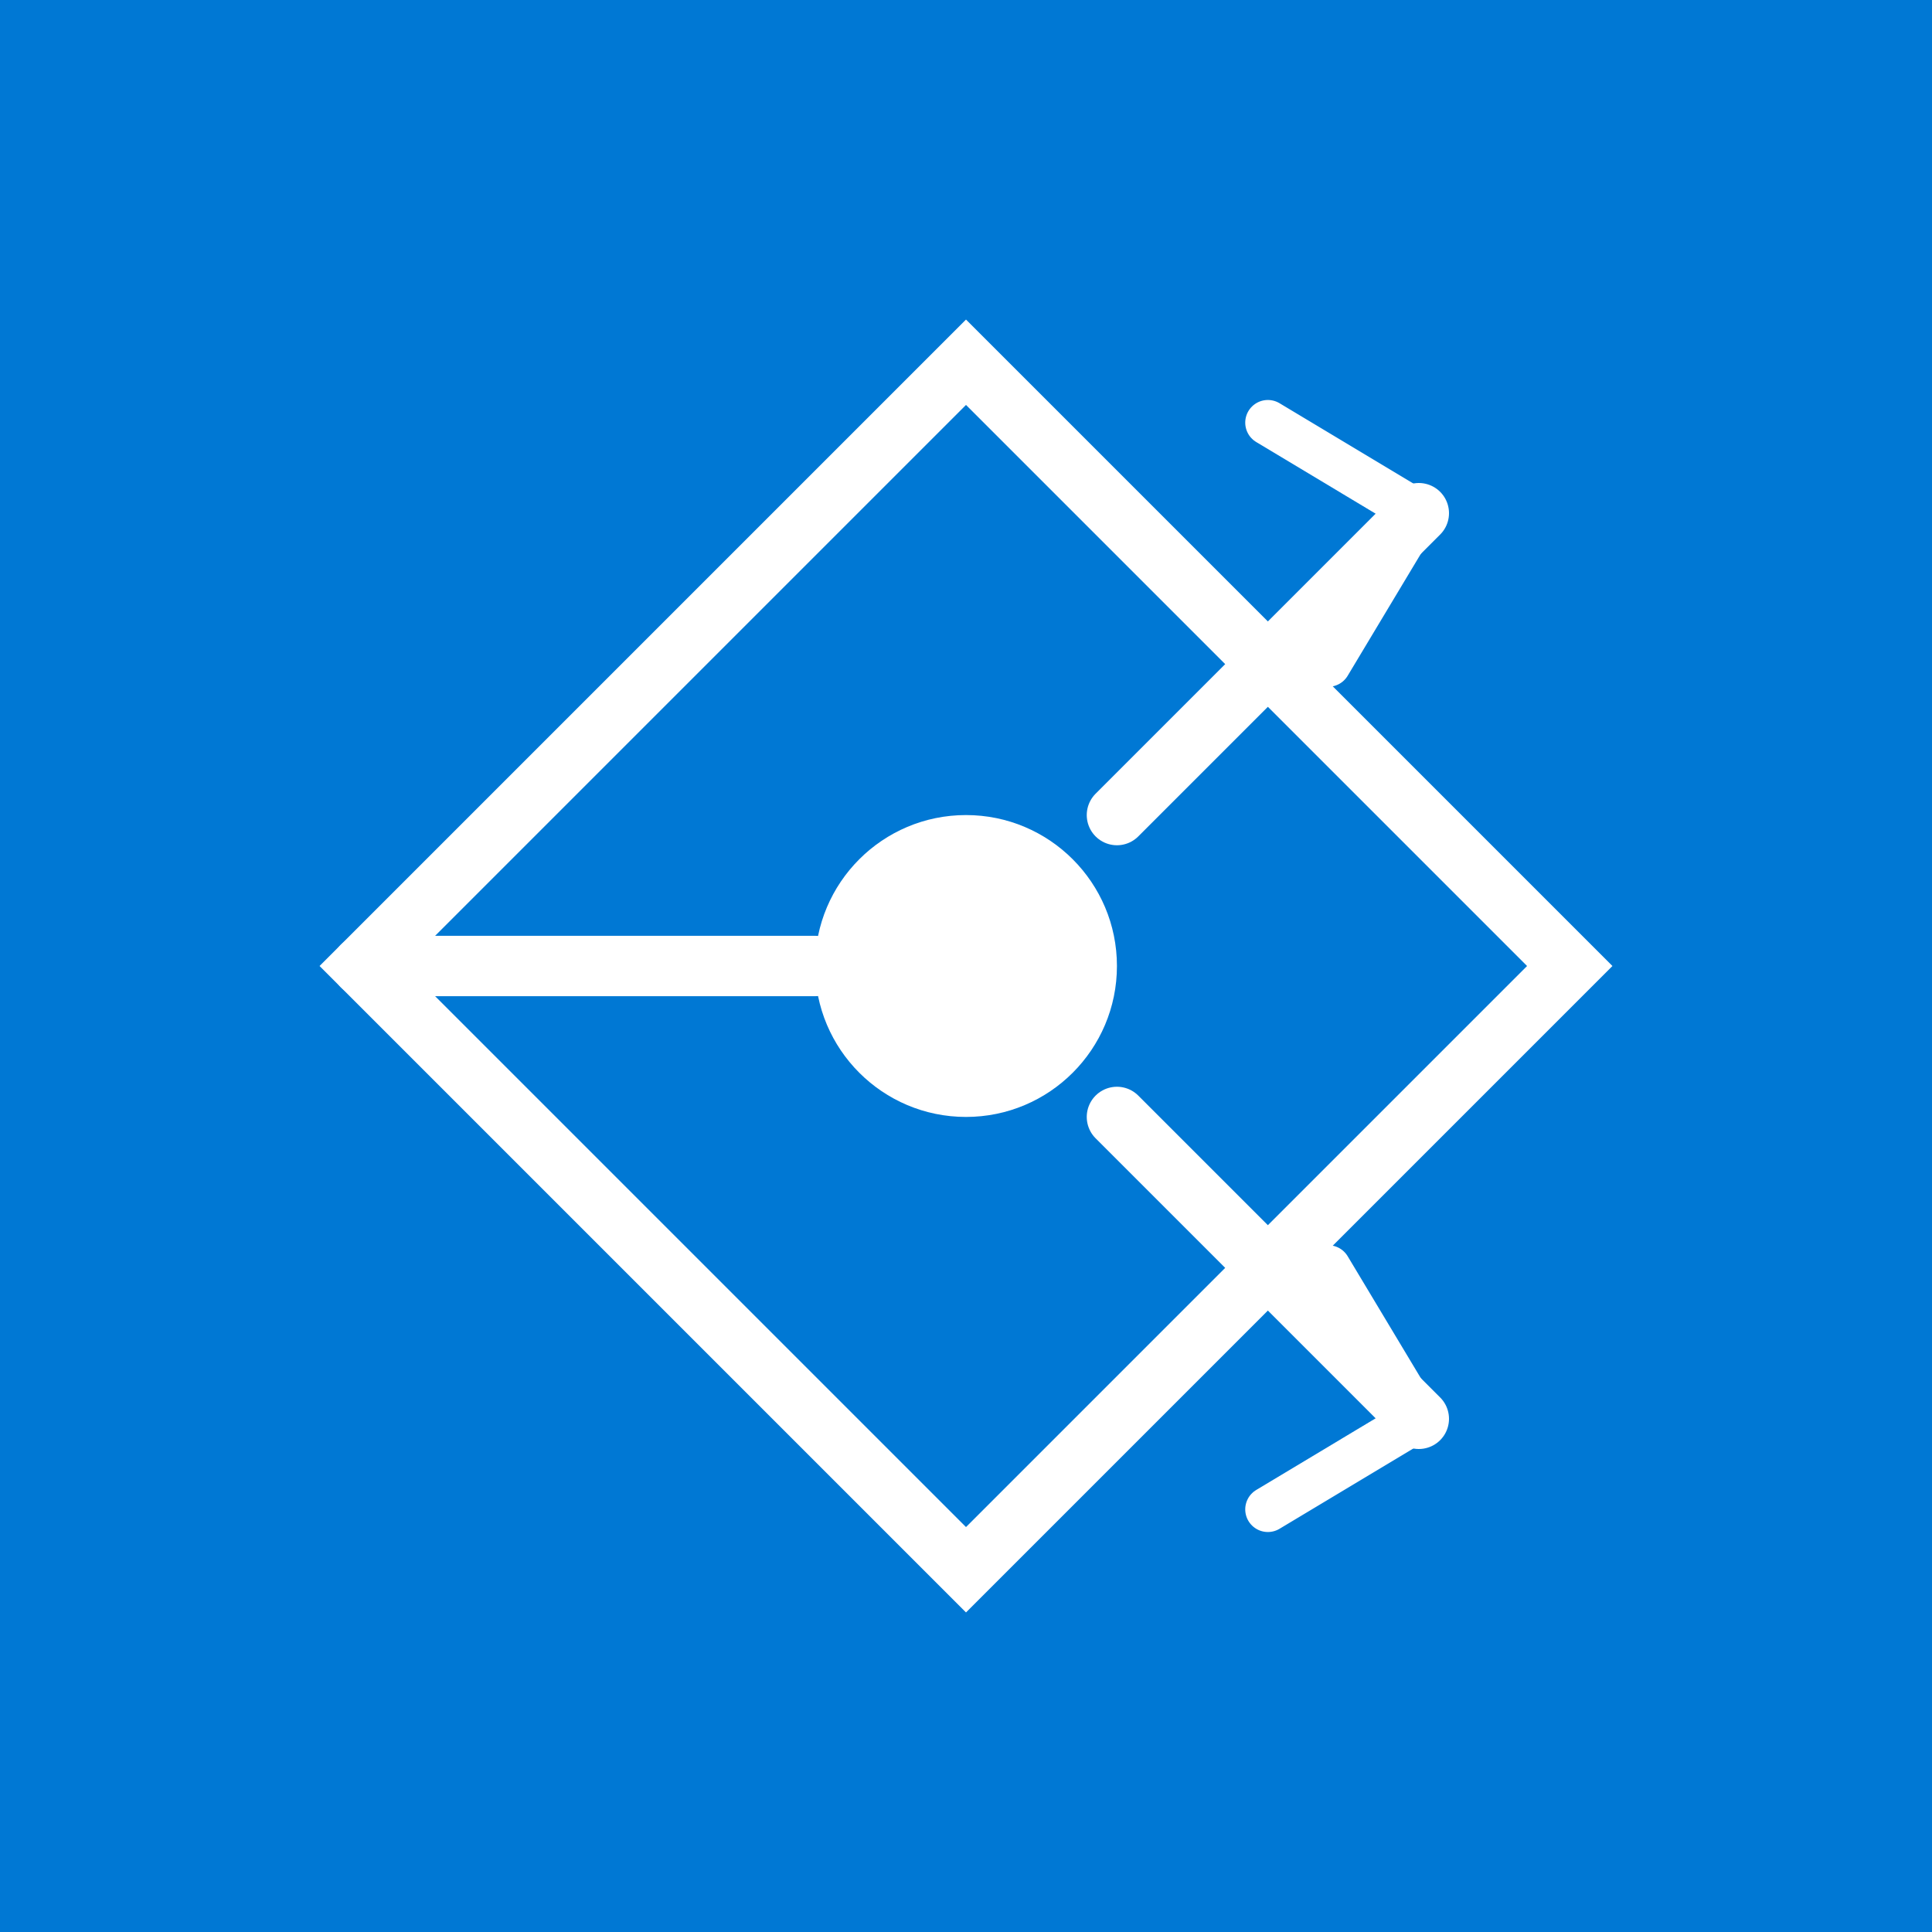
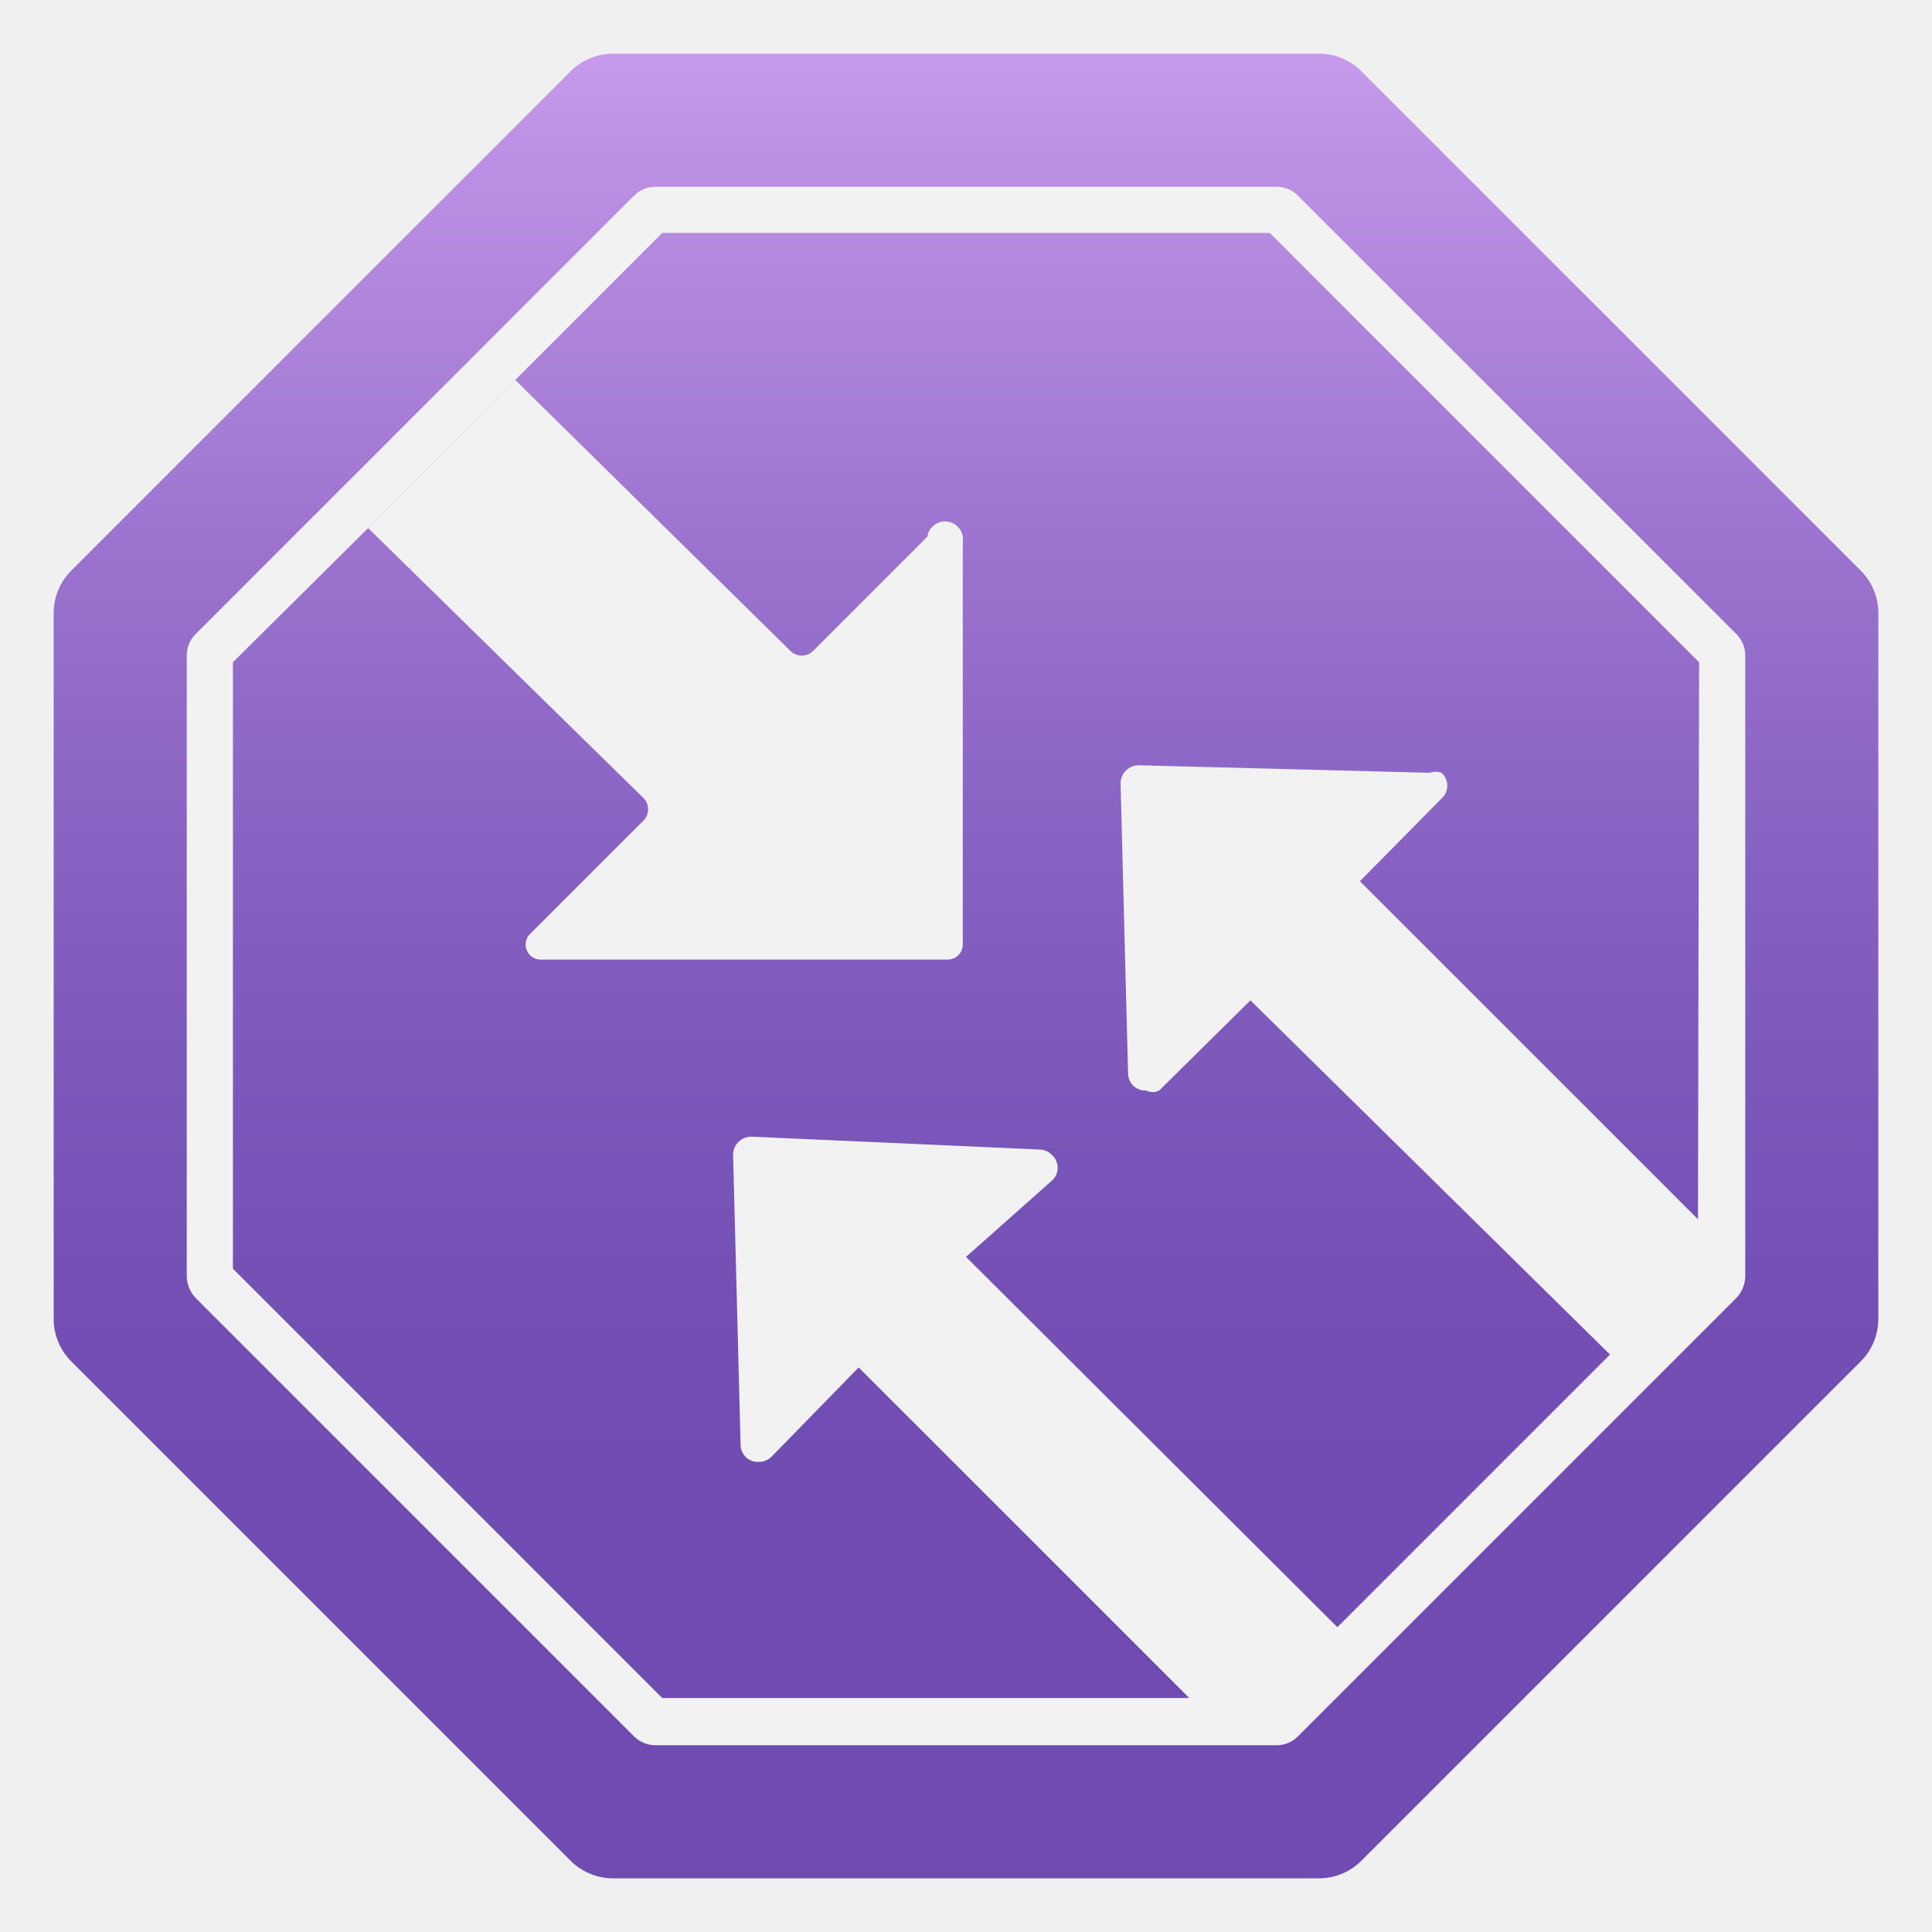
- <svg xmlns="http://www.w3.org/2000/svg" width="64" height="64" viewBox="0 0 64 64">
-   <rect width="64" height="64" fill="#0078D4" />
-   <polygon points="32,12 52,32 32,52 12,32" fill="none" stroke="white" stroke-width="2" />
-   <circle cx="32" cy="32" r="5" fill="white" />
-   <line x1="12" y1="32" x2="27" y2="32" stroke="white" stroke-width="2" stroke-linecap="round" />
-   <line x1="37" y1="27" x2="47" y2="17" stroke="white" stroke-width="2" stroke-linecap="round" />
-   <polyline points="42,14 47,17 44,22" fill="none" stroke="white" stroke-width="1.5" stroke-linecap="round" stroke-linejoin="round" />
-   <line x1="37" y1="37" x2="47" y2="47" stroke="white" stroke-width="2" stroke-linecap="round" />
-   <polyline points="44,42 47,47 42,50" fill="none" stroke="white" stroke-width="1.5" stroke-linecap="round" stroke-linejoin="round" />
+ <svg xmlns="http://www.w3.org/2000/svg" id="a18b905d-93c6-4fee-ba5b-699e2562e00f" width="18" height="18" viewBox="0 0 18 18">
+   <defs>
+     <linearGradient id="b02c7a20-01da-4daf-91b9-e11528418dfc" x1="9" y1="17.5" x2="9" y2="0.5" gradientUnits="userSpaceOnUse">
+       <stop offset="0.16" stop-color="#6f4bb2" />
+       <stop offset="0.32" stop-color="#7450b5" />
+       <stop offset="0.51" stop-color="#825dbf" />
+       <stop offset="0.72" stop-color="#9a72ce" />
+       <stop offset="0.94" stop-color="#bb90e4" />
+       <stop offset="1" stop-color="#c69aeb" />
+     </linearGradient>
+   </defs>
+   <path d="M12.29.5H5.71a.56.56,0,0,0-.4.17L.67,5.31a.56.56,0,0,0-.17.4v6.58a.56.56,0,0,0,.17.4l4.64,4.64a.56.56,0,0,0,.4.17h6.58a.56.56,0,0,0,.4-.17l4.64-4.64a.56.56,0,0,0,.17-.4V5.71a.56.56,0,0,0-.17-.4L12.69.67A.56.56,0,0,0,12.29.5Z" fill="url(#b02c7a20-01da-4daf-91b9-e11528418dfc)" />
+   <path d="M6,7.64l-.07.07-1,1a.14.14,0,0,0,.1.23h3.8a.14.14,0,0,0,.14-.14V5.05A.14.14,0,0,0,8.64,5l-1,1-.07.07a.15.15,0,0,1-.2,0L4.8,3.54,3.43,4.92,6,7.44A.15.15,0,0,1,6,7.64Z" fill="#f2f2f2" />
+   <path d="M16.18,5.91,12.09,1.82a.28.28,0,0,0-.2-.08H6.11a.28.28,0,0,0-.2.08L1.82,5.91a.28.28,0,0,0-.08.2v5.78a.3.3,0,0,0,.08.2l4.09,4.09a.28.28,0,0,0,.2.08h5.78a.28.28,0,0,0,.2-.08l4.09-4.09a.3.3,0,0,0,.08-.2V6.11A.28.28,0,0,0,16.18,5.91Zm-.36,5.45L12.67,8.21l.76-.77a.16.16,0,0,0,0-.24.16.16,0,0,0-.11,0l-2.71-.07a.17.17,0,0,0-.17.16h0L10.51,10a.16.16,0,0,0,.17.16h0a.13.13,0,0,0,.12,0l.85-.84L15,12.62l-2.54,2.54L9,11.71,9.8,11a.16.16,0,0,0,0-.24.16.16,0,0,0-.11-.05L7,10.59a.17.17,0,0,0-.17.16h0l.07,2.71a.16.16,0,0,0,.17.16h0a.17.17,0,0,0,.12-.05L8,12.74l3.08,3.08H6.17l-4-4V6.17L3.43,4.92,4.8,3.54,6.17,2.17h5.66l4,4Z" fill="#f2f2f2" />
</svg>
